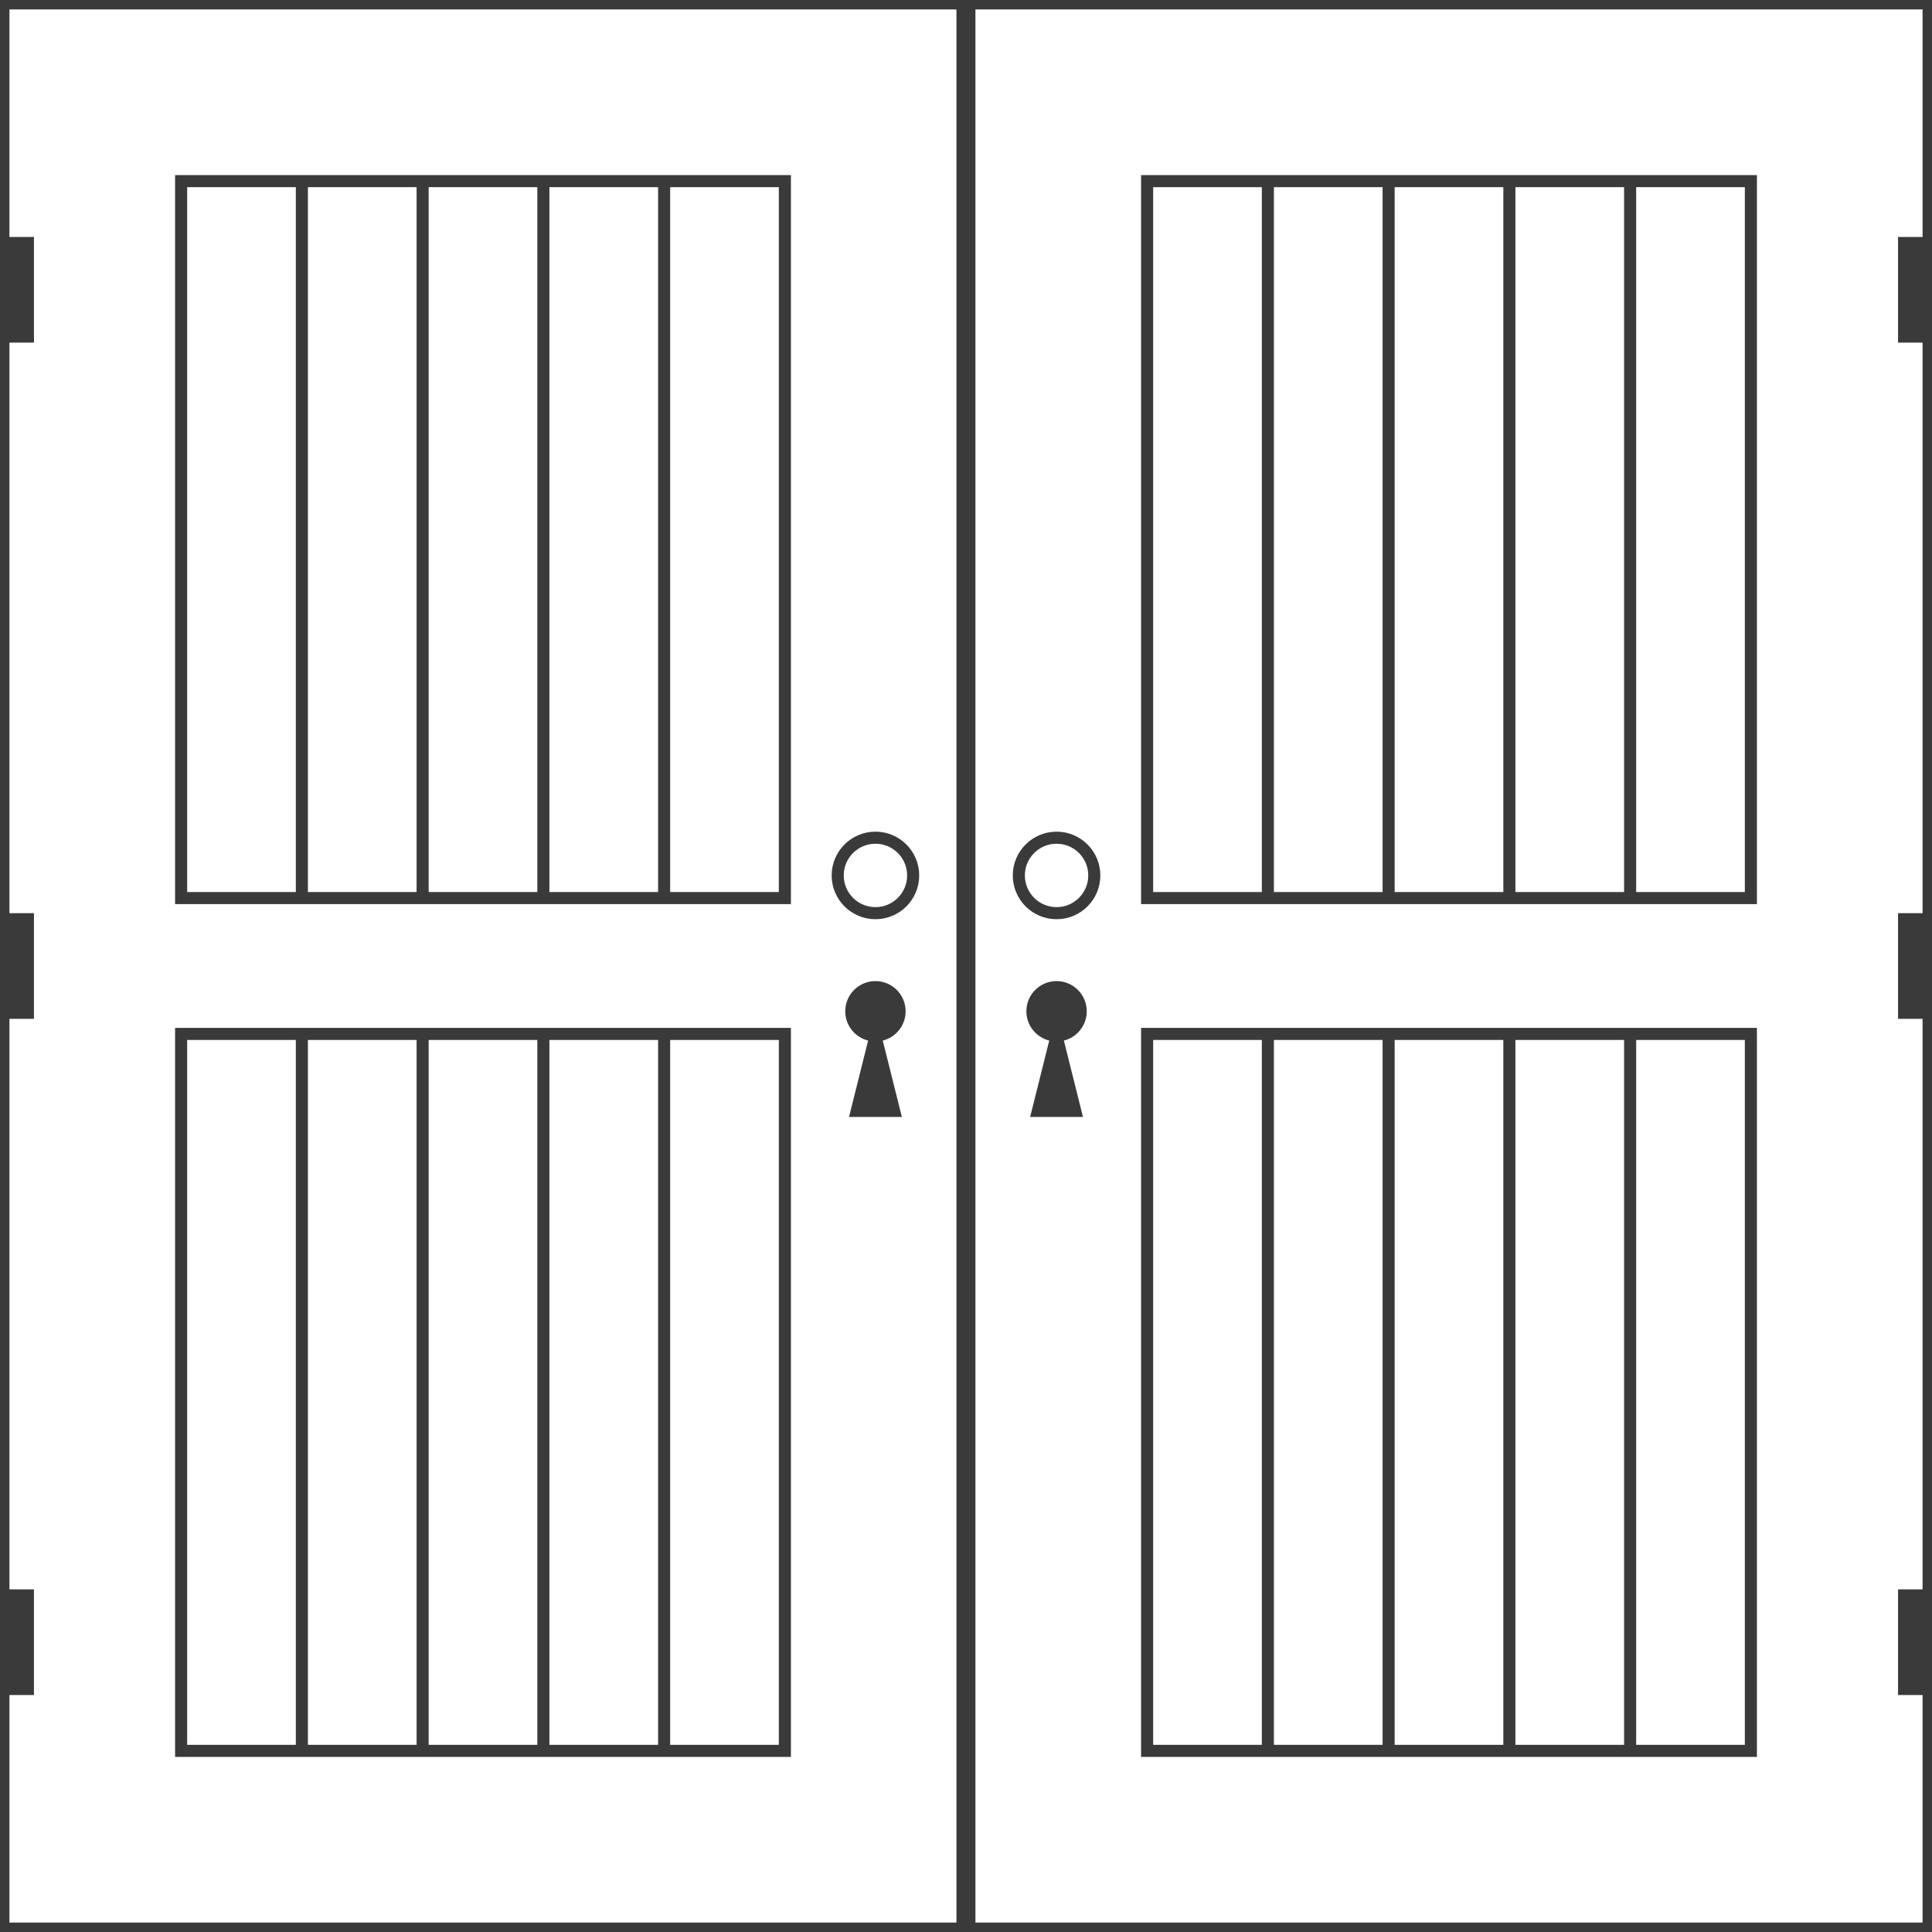
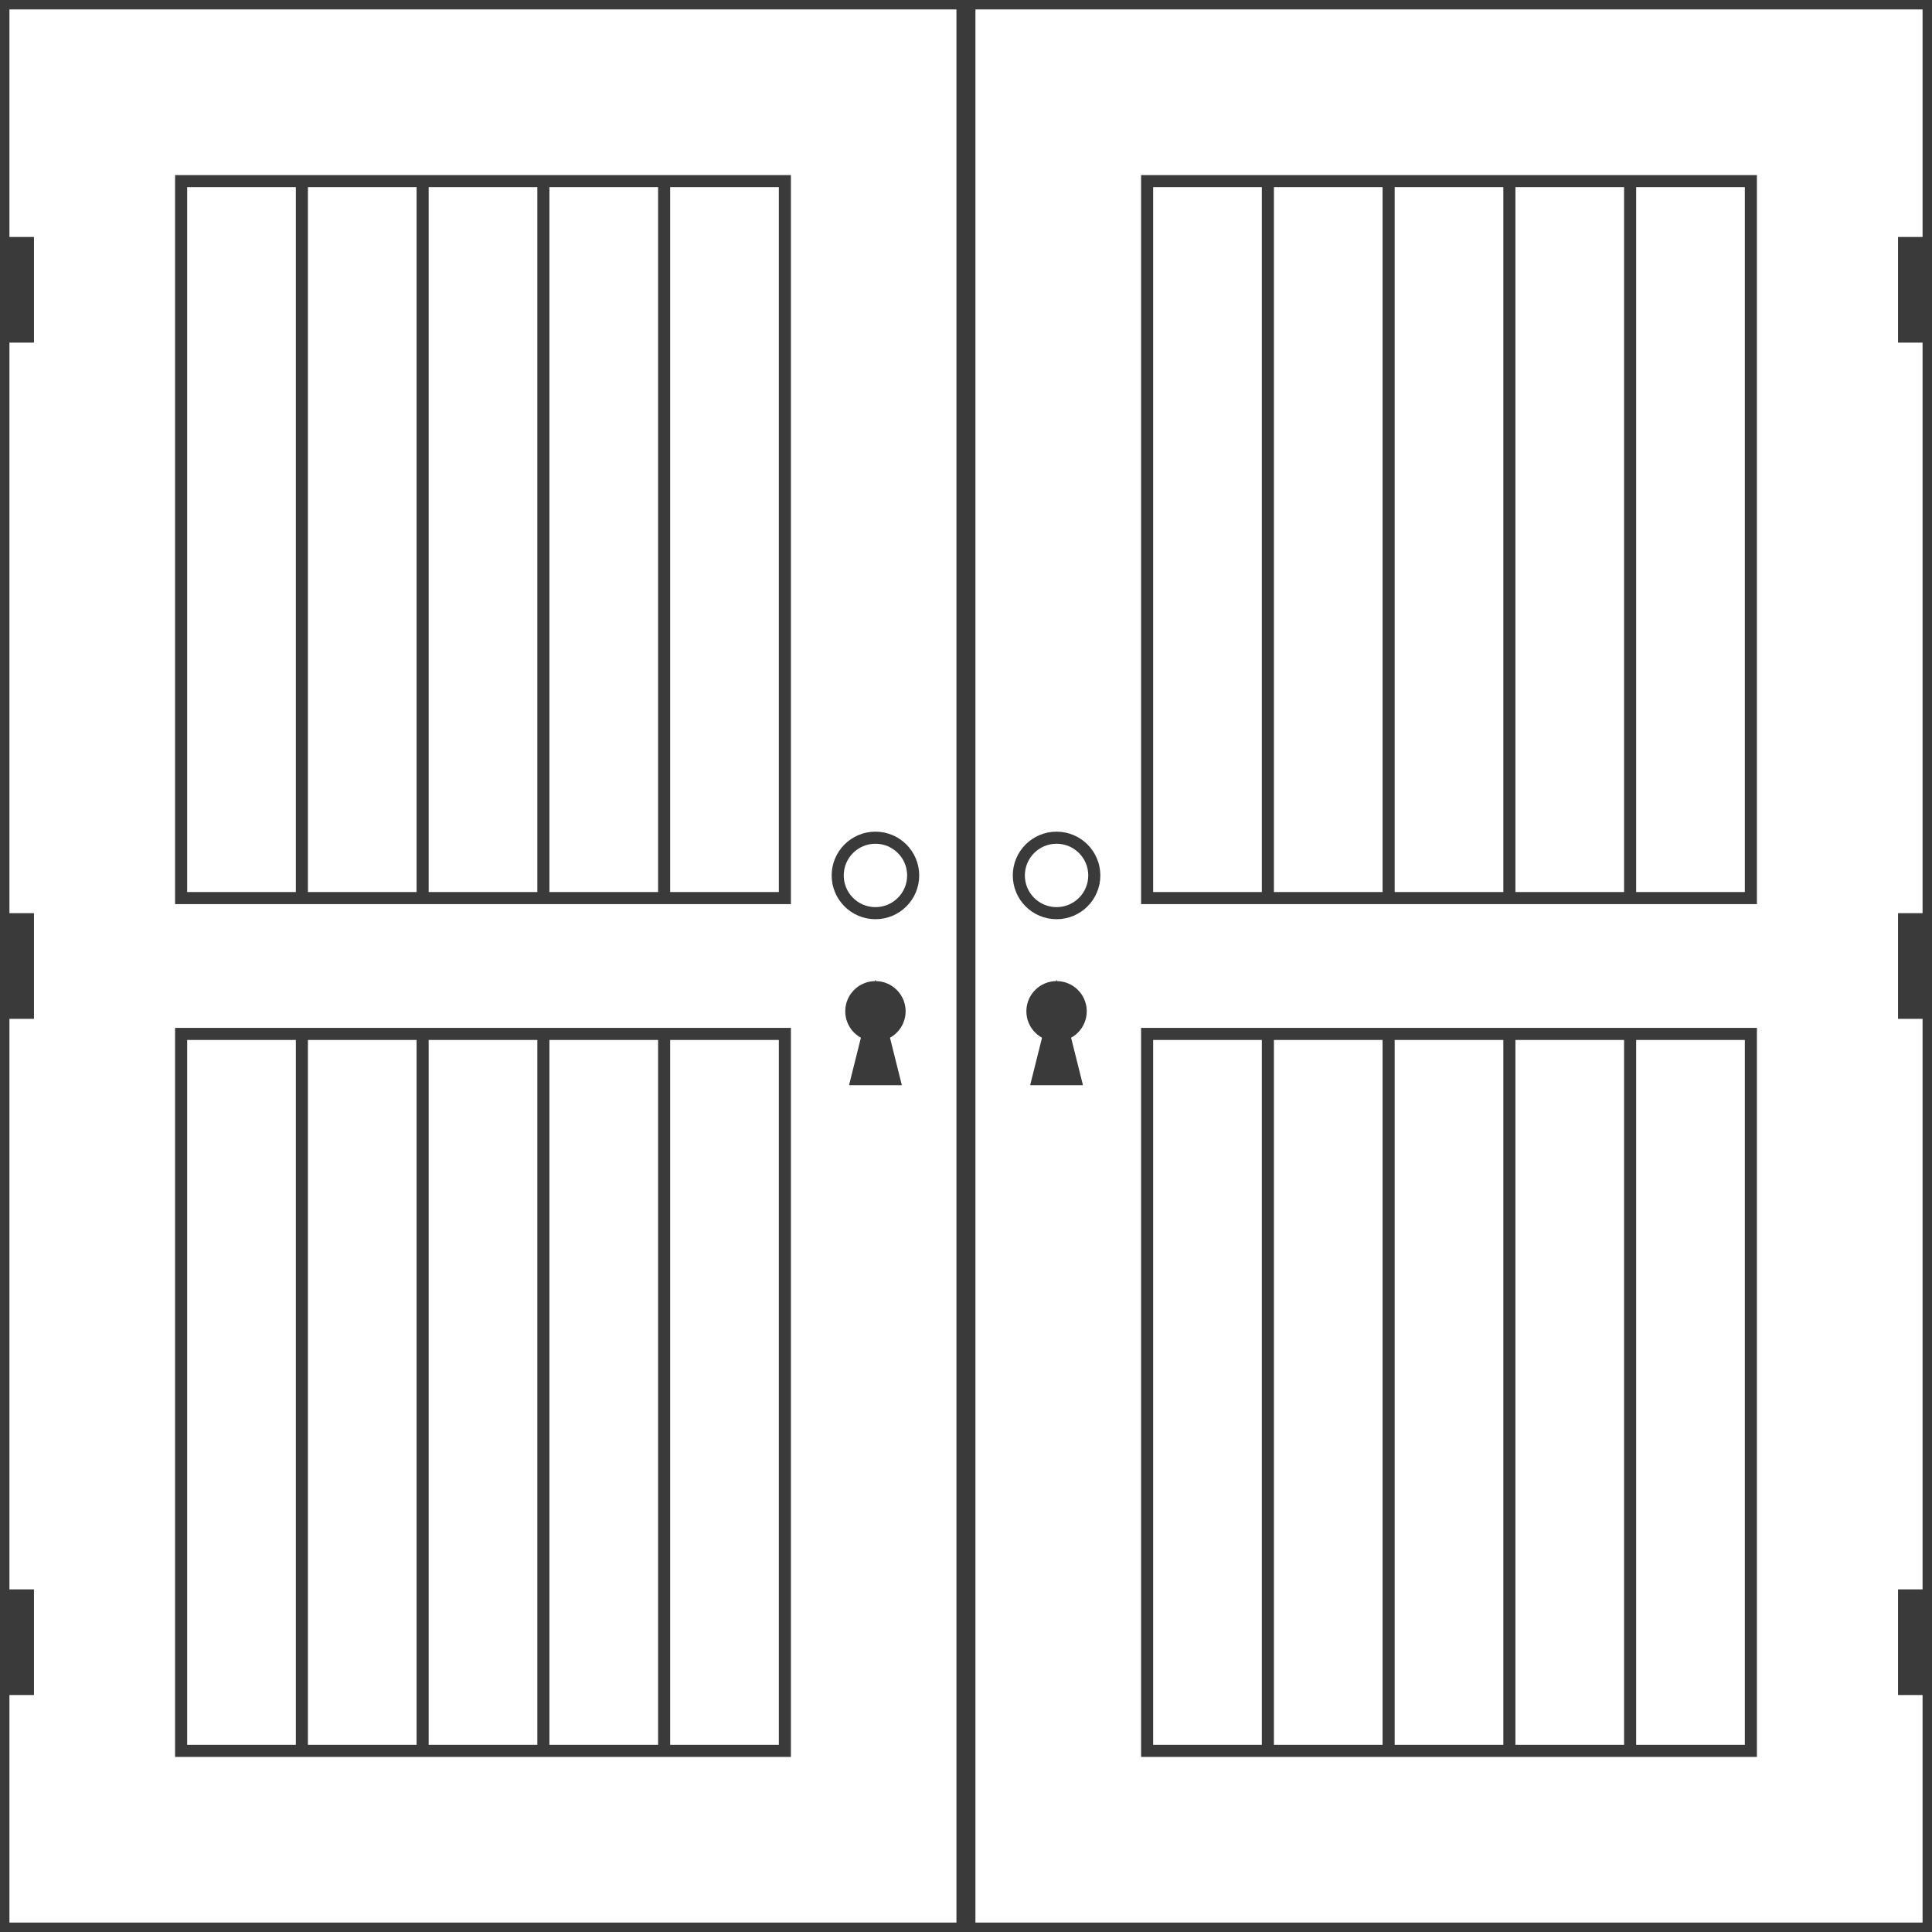
<svg xmlns="http://www.w3.org/2000/svg" width="256" height="256" viewBox="0 0 256 256">
  <rect width="256" height="256" fill="white" />
  <rect x="0.0" y="0" width="128.0" height="256" fill="white" stroke="#3a3a3a" stroke-width="2.5" />
  <rect x="24.0" y="24.0" width="80.0" height="95.0" fill="white" stroke="#3a3a3a" stroke-width="1.6" />
  <line x1="40.0" y1="24.0" x2="40.0" y2="119.0" stroke="#3a3a3a" stroke-width="1.6" />
  <line x1="56.0" y1="24.0" x2="56.0" y2="119.0" stroke="#3a3a3a" stroke-width="1.6" />
  <line x1="72.0" y1="24.0" x2="72.0" y2="119.0" stroke="#3a3a3a" stroke-width="1.6" />
  <line x1="88.0" y1="24.0" x2="88.0" y2="119.0" stroke="#3a3a3a" stroke-width="1.6" />
  <rect x="24.0" y="137.0" width="80.0" height="95.0" fill="white" stroke="#3a3a3a" stroke-width="1.6" />
  <line x1="40.0" y1="137.0" x2="40.0" y2="232.0" stroke="#3a3a3a" stroke-width="1.6" />
  <line x1="56.0" y1="137.0" x2="56.0" y2="232.0" stroke="#3a3a3a" stroke-width="1.6" />
  <line x1="72.0" y1="137.0" x2="72.0" y2="232.0" stroke="#3a3a3a" stroke-width="1.6" />
  <line x1="88.0" y1="137.0" x2="88.0" y2="232.0" stroke="#3a3a3a" stroke-width="1.6" />
  <rect x="-1.5" y="31.4" width="6" height="14" fill="#3a3a3a" />
  <rect x="-1.5" y="121.0" width="6" height="14" fill="#3a3a3a" />
  <rect x="-1.5" y="210.6" width="6" height="14" fill="#3a3a3a" />
  <circle cx="116.0" cy="116.0" r="5" fill="white" stroke="#3a3a3a" stroke-width="1.6" />
-   <polygon points="112.5,148.0 119.5,148.0 116.0,134.0" fill="#3a3a3a" />
+   <polygon points="112.5,143.8 119.5,143.8 116.0,129.8" fill="#3a3a3a" />
  <circle cx="116.0" cy="134.0" r="4" fill="#3a3a3a" />
  <rect x="128.0" y="0" width="128.0" height="256" fill="white" stroke="#3a3a3a" stroke-width="2.5" />
  <rect x="152.0" y="24.0" width="80.0" height="95.0" fill="white" stroke="#3a3a3a" stroke-width="1.6" />
  <line x1="168.0" y1="24.0" x2="168.0" y2="119.0" stroke="#3a3a3a" stroke-width="1.6" />
  <line x1="184.0" y1="24.0" x2="184.0" y2="119.0" stroke="#3a3a3a" stroke-width="1.6" />
  <line x1="200.0" y1="24.0" x2="200.0" y2="119.0" stroke="#3a3a3a" stroke-width="1.6" />
  <line x1="216.0" y1="24.0" x2="216.0" y2="119.0" stroke="#3a3a3a" stroke-width="1.6" />
  <rect x="152.0" y="137.0" width="80.0" height="95.0" fill="white" stroke="#3a3a3a" stroke-width="1.6" />
  <line x1="168.0" y1="137.0" x2="168.0" y2="232.0" stroke="#3a3a3a" stroke-width="1.6" />
  <line x1="184.0" y1="137.0" x2="184.0" y2="232.0" stroke="#3a3a3a" stroke-width="1.6" />
  <line x1="200.0" y1="137.0" x2="200.0" y2="232.0" stroke="#3a3a3a" stroke-width="1.6" />
  <line x1="216.0" y1="137.0" x2="216.0" y2="232.0" stroke="#3a3a3a" stroke-width="1.6" />
  <rect x="251.5" y="31.4" width="6" height="14" fill="#3a3a3a" />
  <rect x="251.5" y="121.0" width="6" height="14" fill="#3a3a3a" />
  <rect x="251.5" y="210.6" width="6" height="14" fill="#3a3a3a" />
  <circle cx="140.0" cy="116.0" r="5" fill="white" stroke="#3a3a3a" stroke-width="1.6" />
-   <polygon points="136.5,148.0 143.5,148.0 140.0,134.0" fill="#3a3a3a" />
+   <polygon points="136.5,143.8 143.5,143.8 140.0,129.8" fill="#3a3a3a" />
  <circle cx="140.0" cy="134.0" r="4" fill="#3a3a3a" />
</svg>
